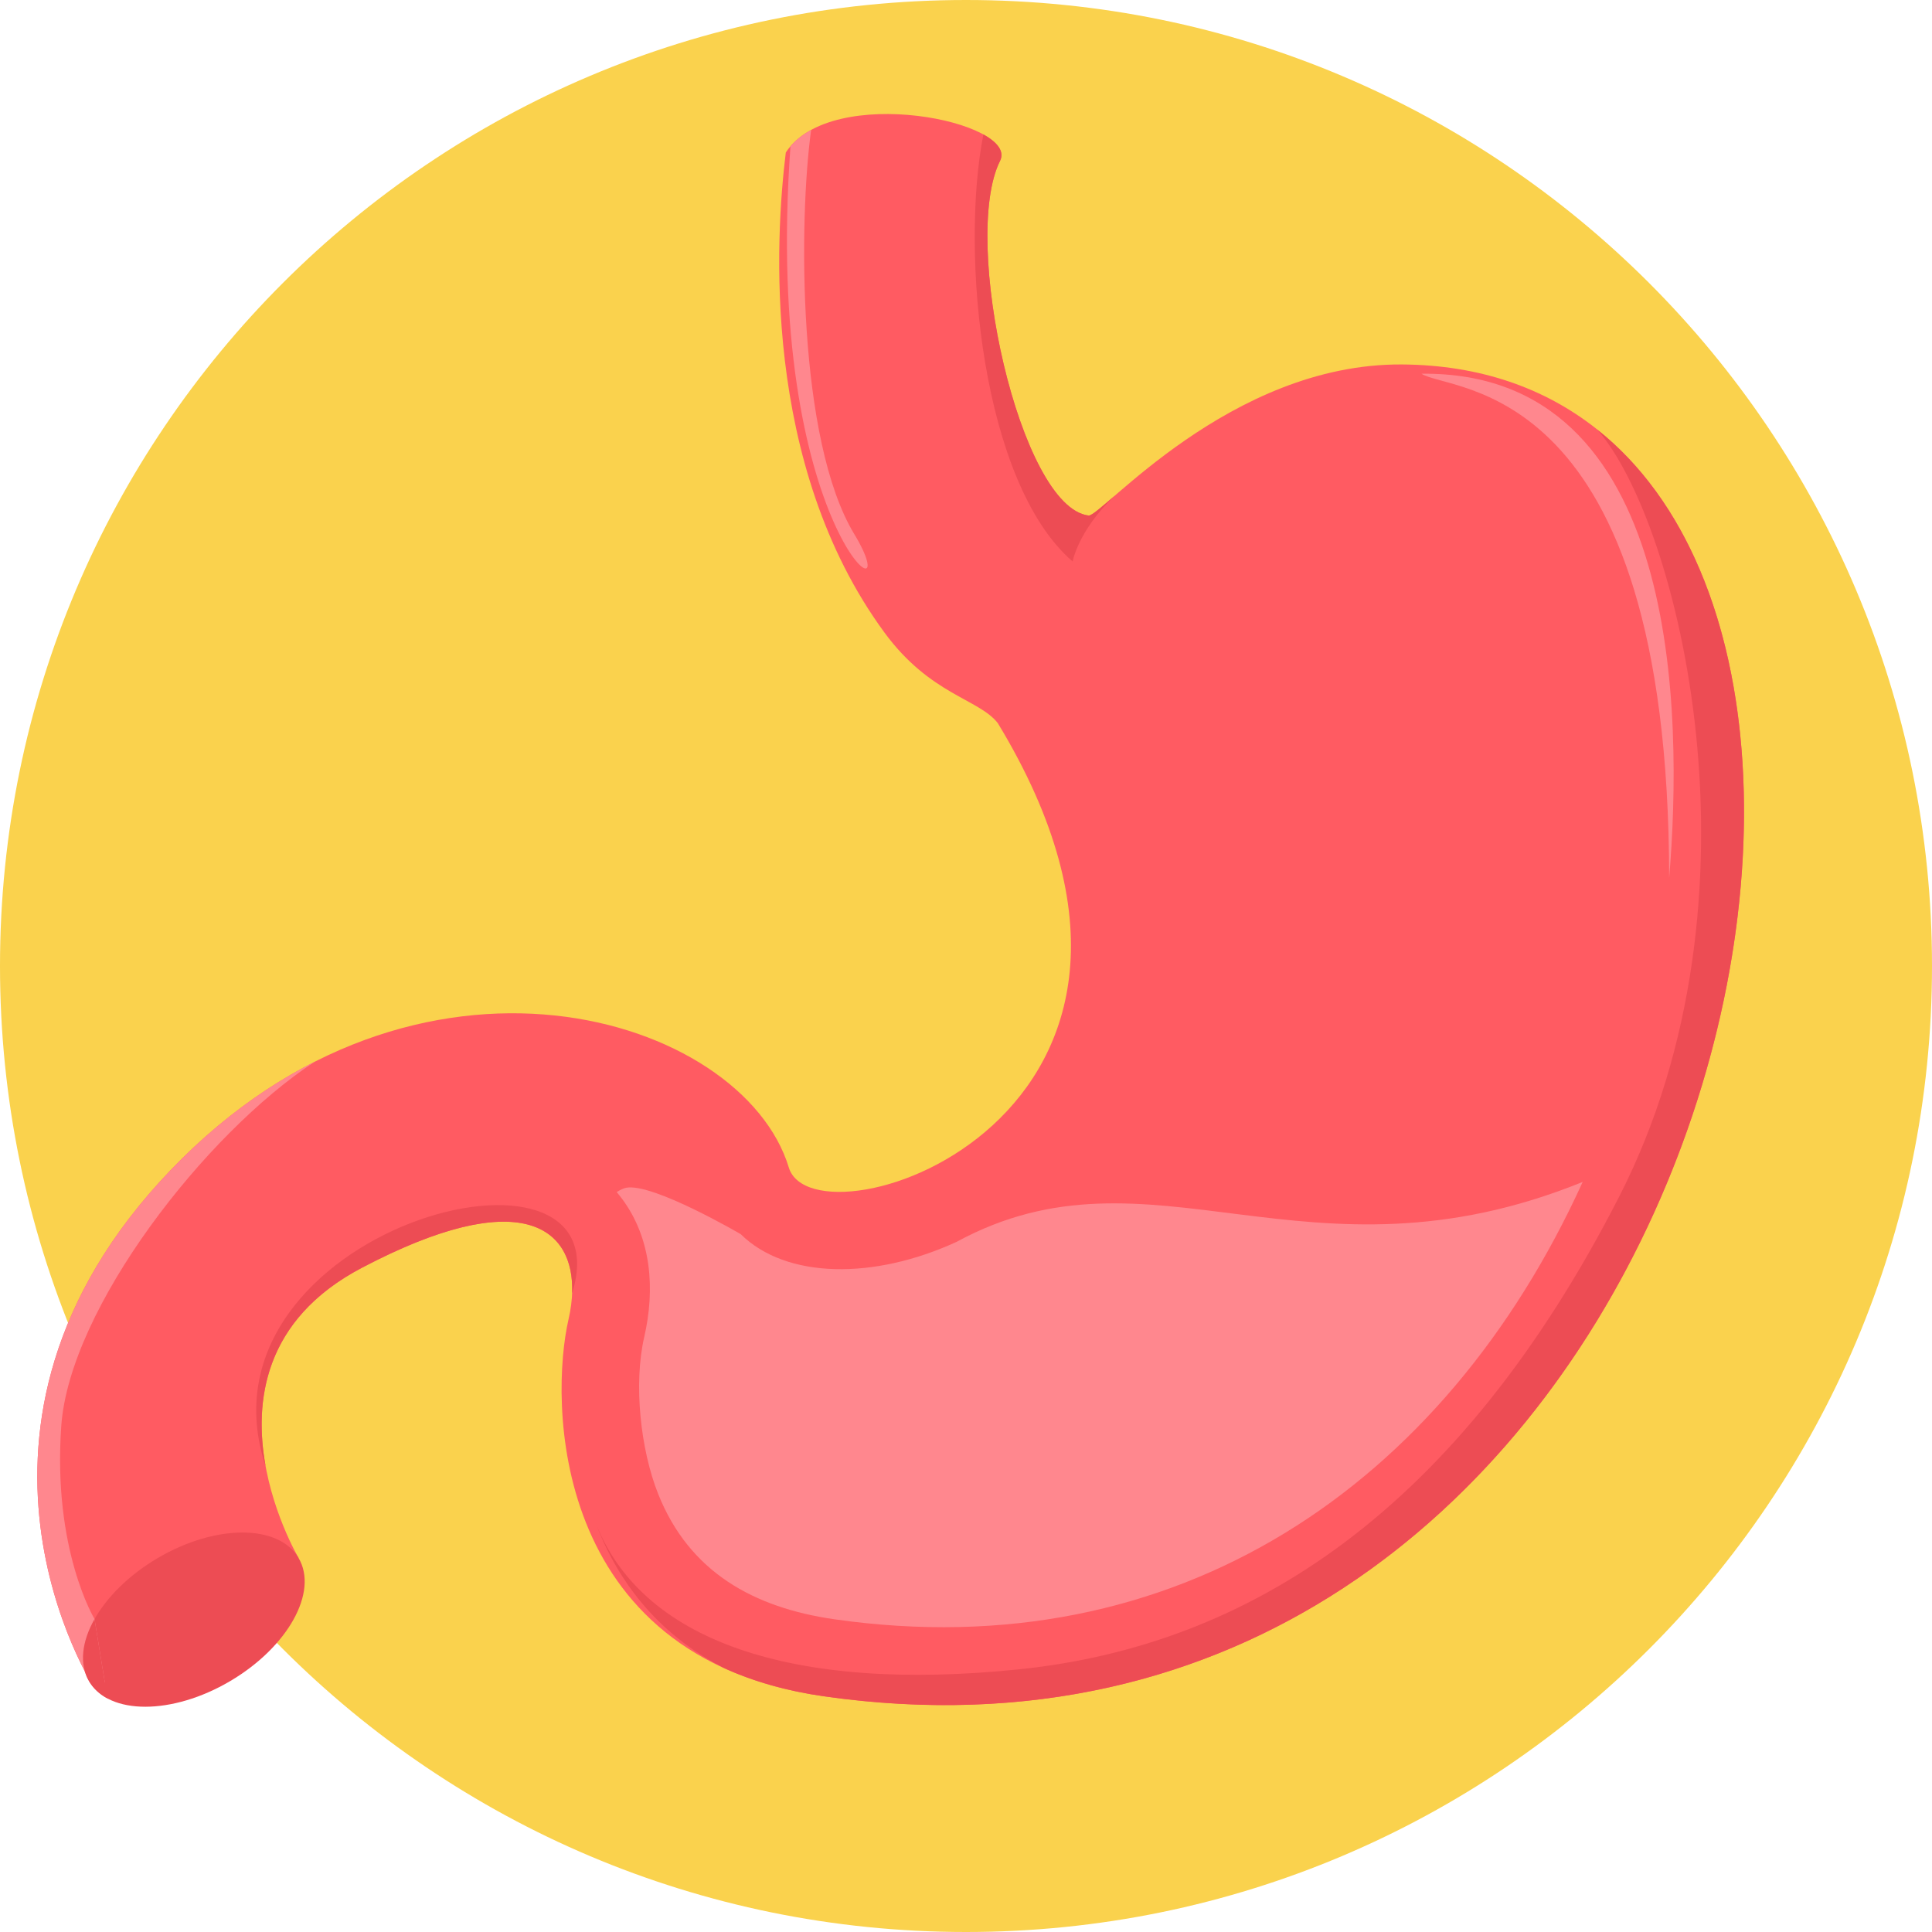
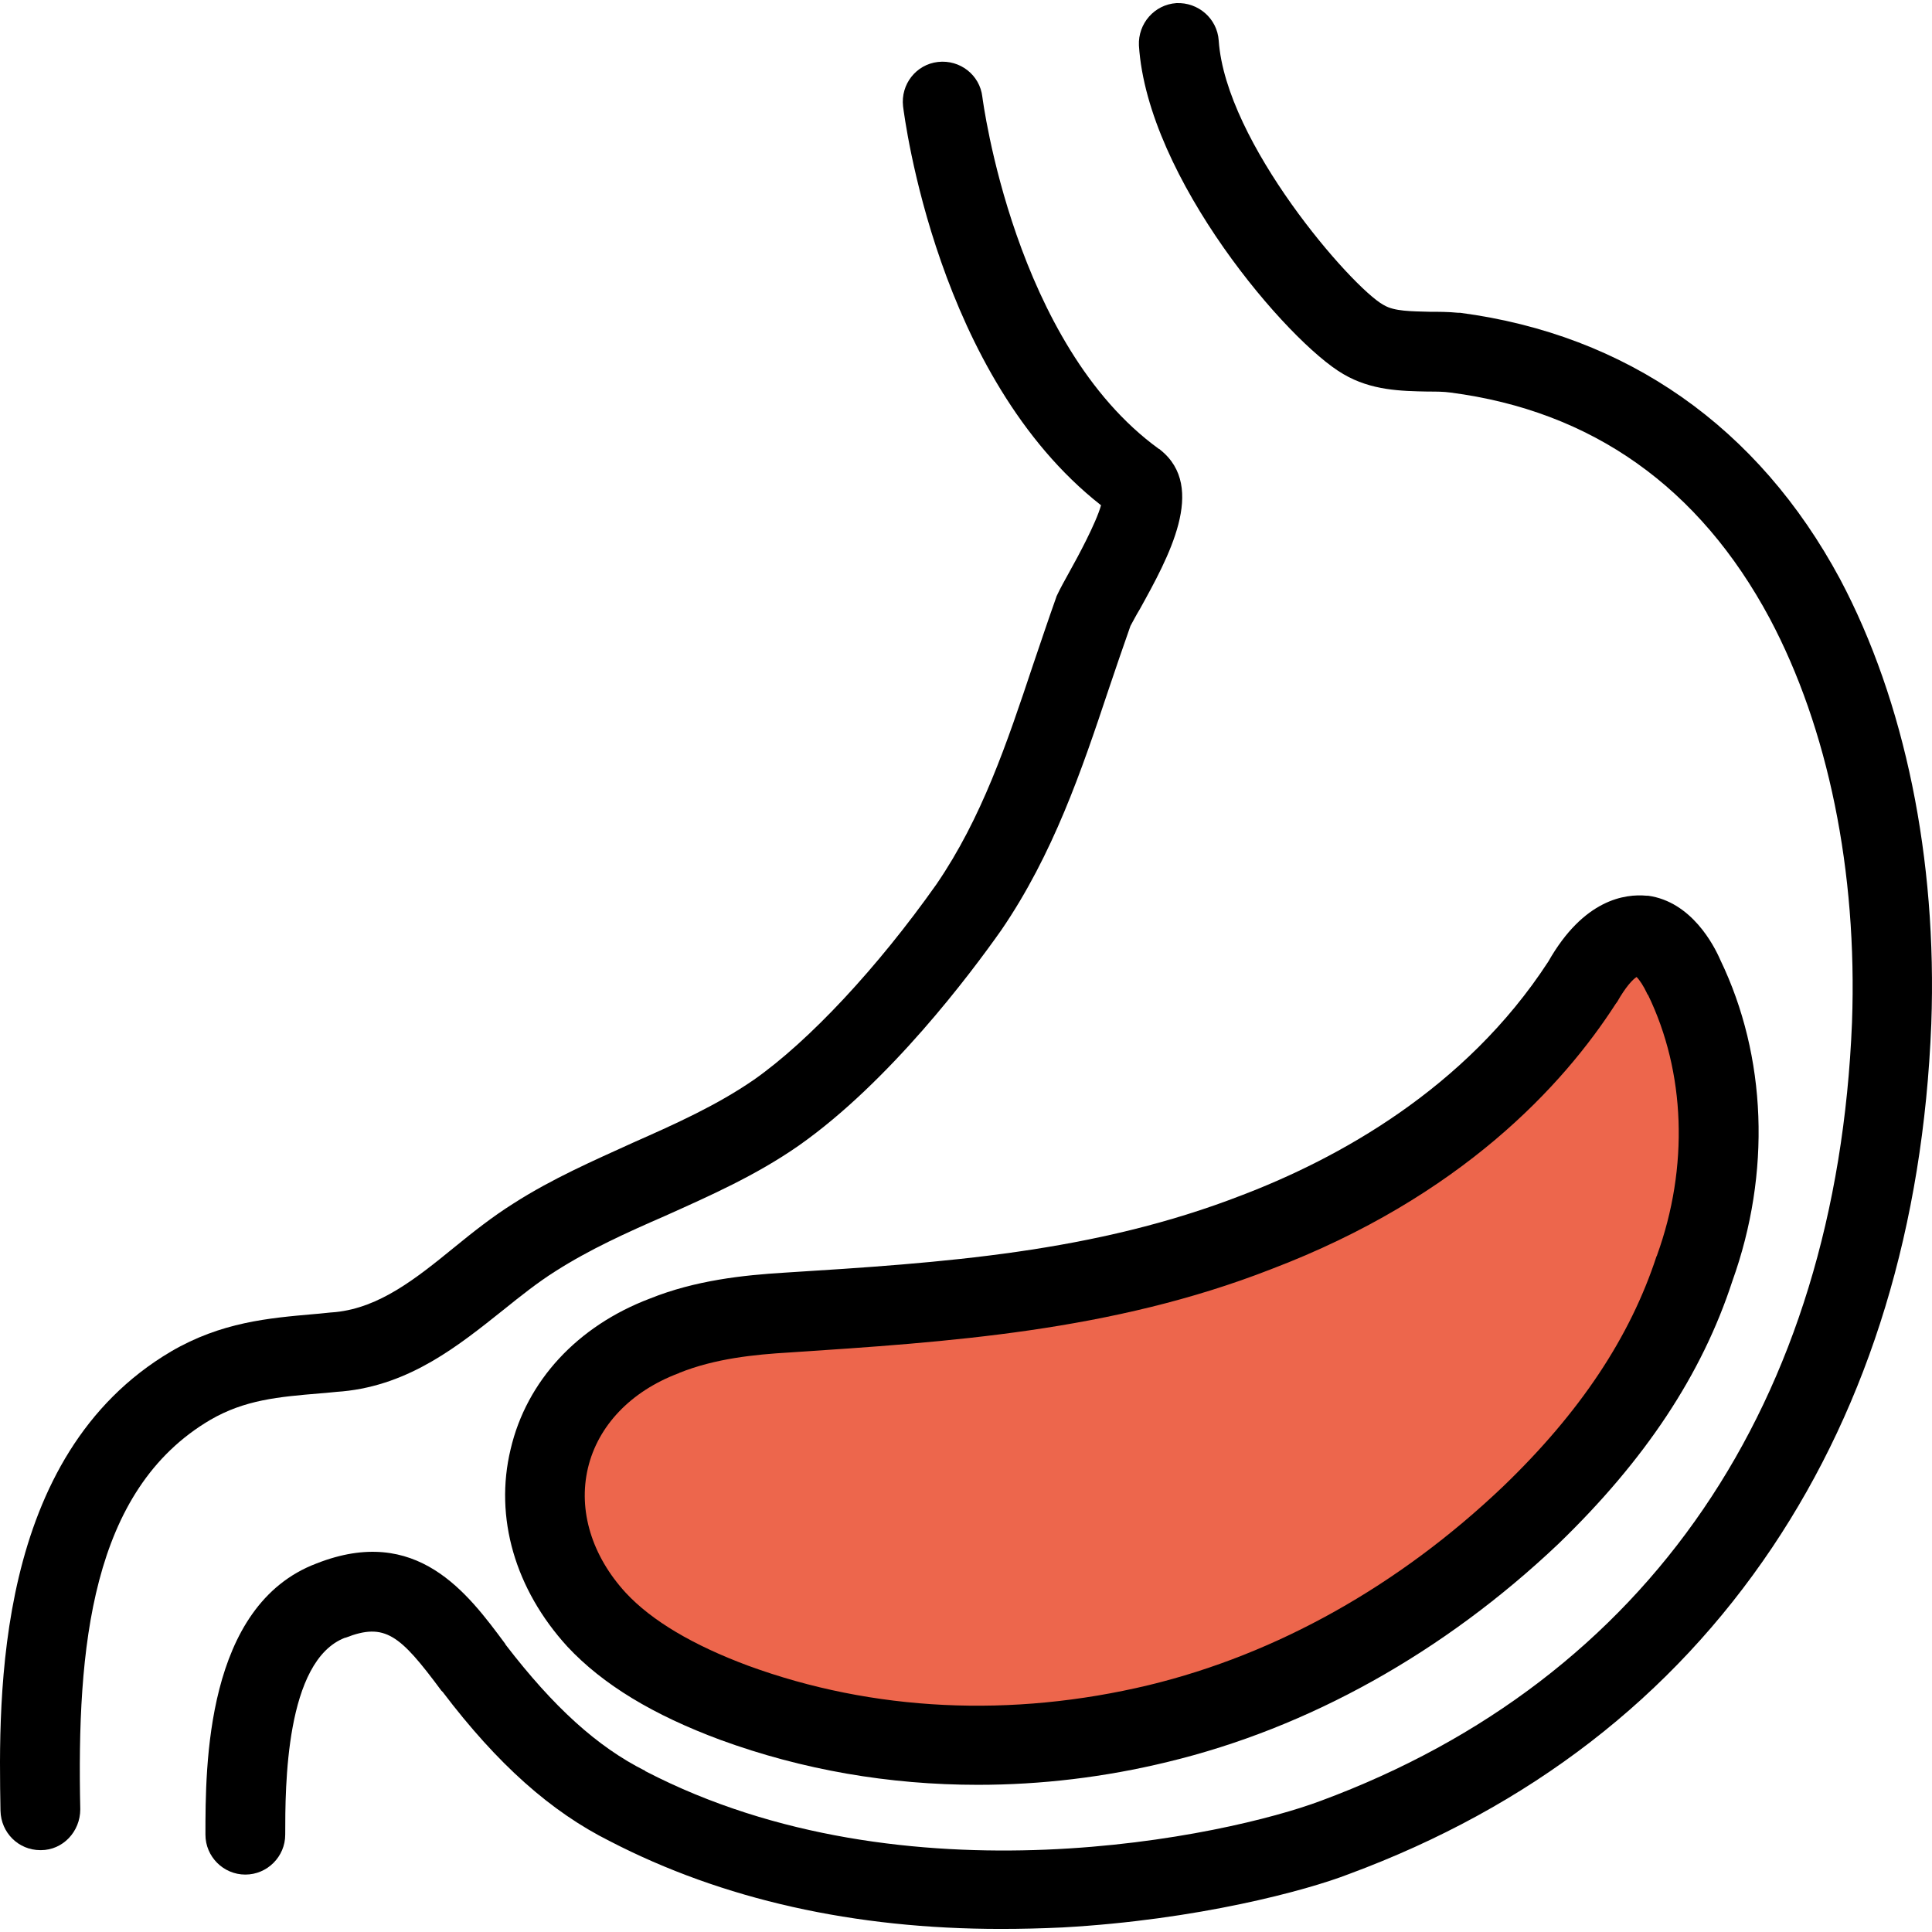
- <svg xmlns="http://www.w3.org/2000/svg" version="1.1" id="Layer_1" x="0px" y="0px" viewBox="0 0 512 512" style="enable-background:new 0 0 512 512;" xml:space="preserve">
-   <circle style="fill:#FAD24D;" cx="256" cy="256" r="256" />
-   <path style="fill:#FF5B62;" d="M208.244,40.414c-2.728,22.208-6.629,82.598,26.171,127.25  c12.102,16.467,24.972,17.521,30.006,23.962c63.451,104.598-48.532,140.303-55.375,117.784  c-12.272-40.36-98.607-67.347-163.838,0.701c-65.229,68.048-20.132,137.4-20.132,137.4l54.047-34.65  c0,0-30.749-51.916,16.771-76.882c47.52-24.965,59.592-7.251,54.765,13.691c-4.829,20.942-5.376,89.434,67.652,99.862  c250.8,35.824,319.317-351.894,153.196-352.947c-45.651-0.286-79.73,40.434-83.018,40.038c-18.22-2.203-33.914-73.143-23.468-93.986  C270.209,32.293,220.321,21.895,208.244,40.414L208.244,40.414z" />
-   <ellipse transform="matrix(-0.8617 0.5074 -0.5074 -0.8617 313.4216 773.0129)" style="fill:#ED4C54;" cx="51.369" cy="429.218" rx="32.207" ry="18.92" />
-   <path style="fill:#FF878E;" d="M83.405,281.367c-13.055,6.614-25.995,16.014-38.196,28.743  c-65.229,68.047-20.132,137.4-20.132,137.4l2.695-1.729l-2.716-16.726c0,0-11.153-18.338-8.816-51.199  C18.452,346.738,54.316,300.423,83.405,281.367z" />
-   <path style="fill:#ED4C54;" d="M28.471,450.092c-2.059-1.101-3.72-2.615-4.857-4.544c-2.677-4.546-1.929-10.523,1.44-16.491  L28.471,450.092z" />
-   <path style="fill:#FF878E;" d="M253.524,329.096c-21.847,10.057-45.115,9.91-57.237-2.039h-0.002c0,0-23.247-13.611-30.324-12.293  c-0.653,0.122-1.512,0.521-2.53,1.144c0.48,0.574,0.953,1.164,1.414,1.782c7.877,10.59,8.765,24.116,5.886,36.607  c-2.872,12.459-0.989,29.872,3.692,41.62c8.261,20.722,25.334,30.158,46.801,33.224c90.383,12.91,161.444-35.138,198.204-115.918  C346.146,342.956,305.071,301.094,253.524,329.096L253.524,329.096z" />
-   <path style="fill:#ED4C54;" d="M157.571,402.823c5.568,15.228,16.042,30.011,34.662,39.401c7.429,3.345,16.057,5.875,26.079,7.306  c219.159,31.308,299.116-260.791,204.959-335.695c21.378,24.117,46.574,123.67,5.803,203.333  c-42.79,83.604-98.267,118.926-158.899,125.207C209.679,448.643,169.44,434.793,157.571,402.823L157.571,402.823z" />
-   <g>
-     <path style="fill:#FF878E;" d="M209.484,38.761c-7.414,102.926,32.19,128.072,16.902,102.773   c-15.084-24.962-14.725-83.207-11.425-107.097C212.833,35.602,210.969,37.03,209.484,38.761z" />
-     <path style="fill:#FF878E;" d="M376.719,99.041c68.829-0.739,69.246,90.544,65.627,133.61   C442.197,99.638,384.124,104.121,376.719,99.041z" />
-   </g>
-   <g>
-     <path style="fill:#ED4C54;" d="M260.611,35.631c-6.19,31.339-0.419,92.435,23.648,113.165c0,0,1.452-8.196,11.143-17.417   c-3.771,3.252-6.156,5.334-6.91,5.243c-18.221-2.203-33.914-73.142-23.468-93.986C266.259,40.174,264.368,37.708,260.611,35.631z" />
-     <path style="fill:#ED4C54;" d="M151.62,342.729l0.002-0.002c14.863-47.929-102.025-16.902-81.235,45.827l0.005,0.015   c-3.097-16.923-0.666-38.843,25.503-52.591C138.026,313.843,152.292,325.26,151.62,342.729z" />
-   </g>
+ <svg xmlns="http://www.w3.org/2000/svg" version="1.1" id="Capa_1" x="0px" y="0px" viewBox="0 0 387.439 387.439" style="enable-background:new 0 0 387.439 387.439;" xml:space="preserve">
+   <path style="fill:#ED664C;" d="M337.598,195.924c8.9,18.3,8.9,39.6,2.1,58.4c-6.3,19.3-18.3,35.5-32.9,49.6  c-20.9,19.8-46.4,34.9-74.6,41.7c-28.2,6.8-57.9,5.7-85-4.2c-9.9-3.7-20.3-8.9-27.6-16.7c-18.3-19.8-11.5-47.5,13.6-56.9  c7.8-3.1,16.2-4.2,24.5-4.7c32.3-2.1,63.6-4.2,94.4-16.2c26.1-9.9,50.1-26.6,65.2-50.1c2.6-4.7,6.8-9.9,12-9.4  C332.898,188.024,336.098,192.224,337.598,195.924z" />
+   <path d="M42.198,284.724c6.9-4,13.6-4.6,22-5.3c1.5-0.1,3-0.3,4.5-0.4c13.6-1.3,23.4-9.3,32.2-16.3c3.6-2.9,7-5.6,10.5-7.8  c6.9-4.4,14.2-7.7,22-11.1c8.9-4,18.2-8.1,26.8-14.1c18.2-12.8,34.4-34.4,40.6-43.2c10.4-15.2,16.1-32,21.5-48.2  c1.4-4.2,2.9-8.5,4.4-12.8c0.4-0.7,1.1-2.1,1.9-3.4c5.7-10.3,13.5-24.4,4.1-31.9c-0.1-0.1-0.2-0.2-0.3-0.2  c-29-21-35.3-69.9-35.4-70.6c-0.5-4.4-4.5-7.5-8.9-7s-7.5,4.5-7,8.9c0.3,2.2,6.8,54.2,39.7,80c-1,3.6-4.8,10.6-6.2,13.1  c-1.1,2-2,3.6-2.6,4.9c-0.1,0.2-0.2,0.4-0.2,0.5c-1.6,4.5-3.1,9-4.6,13.4c-5.3,15.9-10.3,30.8-19.4,44.1  c-11.8,16.7-25.5,31.4-36.6,39.2c-7.4,5.1-15.6,8.8-24.2,12.6c-7.9,3.6-16.2,7.2-24,12.2c-4.3,2.7-8.2,5.8-12,8.9  c-7.6,6.2-14.9,12-23.7,12.9c-1.5,0.1-2.9,0.3-4.3,0.4c-9.1,0.8-18.6,1.6-28.7,7.5c-35.4,20.9-34.6,69-34.2,92.1  c0.1,4.4,3.6,7.9,8,7.9h0.1c4.4,0,7.9-3.7,7.9-8.2C15.398,330.524,18.198,298.824,42.198,284.724z" />
+   <path d="M292.798,62.724c-0.1,0-0.2,0-0.4,0c-2-0.2-3.9-0.2-5.7-0.2c-3.7-0.1-7.1-0.1-9.1-1.3c-0.1,0-0.1-0.1-0.2-0.1  c-6.4-3.6-31.6-32.5-33-53c-0.3-4.4-4.1-7.7-8.5-7.5c-4.4,0.3-7.7,4.1-7.5,8.5c1.7,26.6,29.9,59.5,41,65.9c5.6,3.3,11.6,3.4,17,3.5  c1.6,0,3.1,0,4.5,0.2c28.4,3.7,49.9,19,64,45.3c11.7,22,17.6,50.7,16.5,81c-3.1,76.4-40.9,131.8-106.5,156.1  c-18.6,7-83.3,21.1-135.4-5.9c0,0-0.1,0-0.1-0.1c-9.6-4.8-18.4-12.8-28-25.3l-0.1-0.2c-7.5-10.1-17.7-24-37.8-16.1  c-22.3,8.4-22.3,40.7-22.3,54.4c0,4.4,3.6,8,8,8s8-3.6,8-8c0-9.6,0-34.9,12-39.5h0.1c7.9-3.1,10.9-0.6,19.2,10.6l0.2,0.2l0.1,0.1  c11,14.5,21.7,24,33.5,29.9c22.6,11.7,49,17.6,78.4,17.6c4.1,0,8.2-0.1,12.4-0.3c27-1.5,48.9-7.4,57.4-10.7  c36.2-13.4,64.7-35.4,84.9-65.5c19.5-29.1,30.3-64.5,31.9-105c1.2-33.1-5.3-64.7-18.3-89.2  C352.598,85.624,326.198,67.124,292.798,62.724z" />
+   <path d="M130.298,260.424c-14.5,5.5-24.7,16.5-27.9,30.2c-3.3,13.7,0.9,28.1,11.4,39.6c7.1,7.6,17.2,13.7,30.7,18.7  c16.4,6,33.8,9,51.6,9c12.6,0,25.4-1.5,38.1-4.6c28.2-6.8,55.3-21.9,78.3-43.7c17.4-16.8,28.8-34,34.9-52.7  c7.8-21.7,6.9-45.1-2.4-64.4c-1.3-3-5.8-11.7-14.5-12.9c-0.1,0-0.2,0-0.3,0c-4.3-0.4-12.6,0.7-19.7,13.2  c-16.7,25.7-42.5,39.6-61.3,46.8c-29.8,11.6-60,13.6-92,15.6C149.098,255.724,139.498,256.724,130.298,260.424z M254.898,254.524  c38.1-14.5,58.6-36.9,69.1-53.2c0.1-0.1,0.2-0.3,0.3-0.4c1.7-3,3.1-4.5,3.9-5c0.6,0.6,1.4,1.8,2.1,3.3c0,0.1,0.1,0.2,0.2,0.3  c7.5,15.5,8.2,34.5,1.8,52.2c0,0.1-0.1,0.2-0.1,0.2c-5.3,16.2-15.3,31.3-30.8,46.2c-20.9,19.9-45.4,33.6-71,39.8  c-27.5,6.6-55.3,5.3-80.4-3.9c-11-4.1-19.3-9-24.5-14.6c-6.8-7.4-9.6-16.5-7.6-25s8.6-15.4,18.1-19c0.1,0,0.1,0,0.2-0.1  c7.2-2.9,15.2-3.7,22.1-4.1C189.998,269.124,222.898,267.024,254.898,254.524z" />
  <g>
</g>
  <g>
</g>
  <g>
</g>
  <g>
</g>
  <g>
</g>
  <g>
</g>
  <g>
</g>
  <g>
</g>
  <g>
</g>
  <g>
</g>
  <g>
</g>
  <g>
</g>
  <g>
</g>
  <g>
</g>
  <g>
</g>
</svg>
